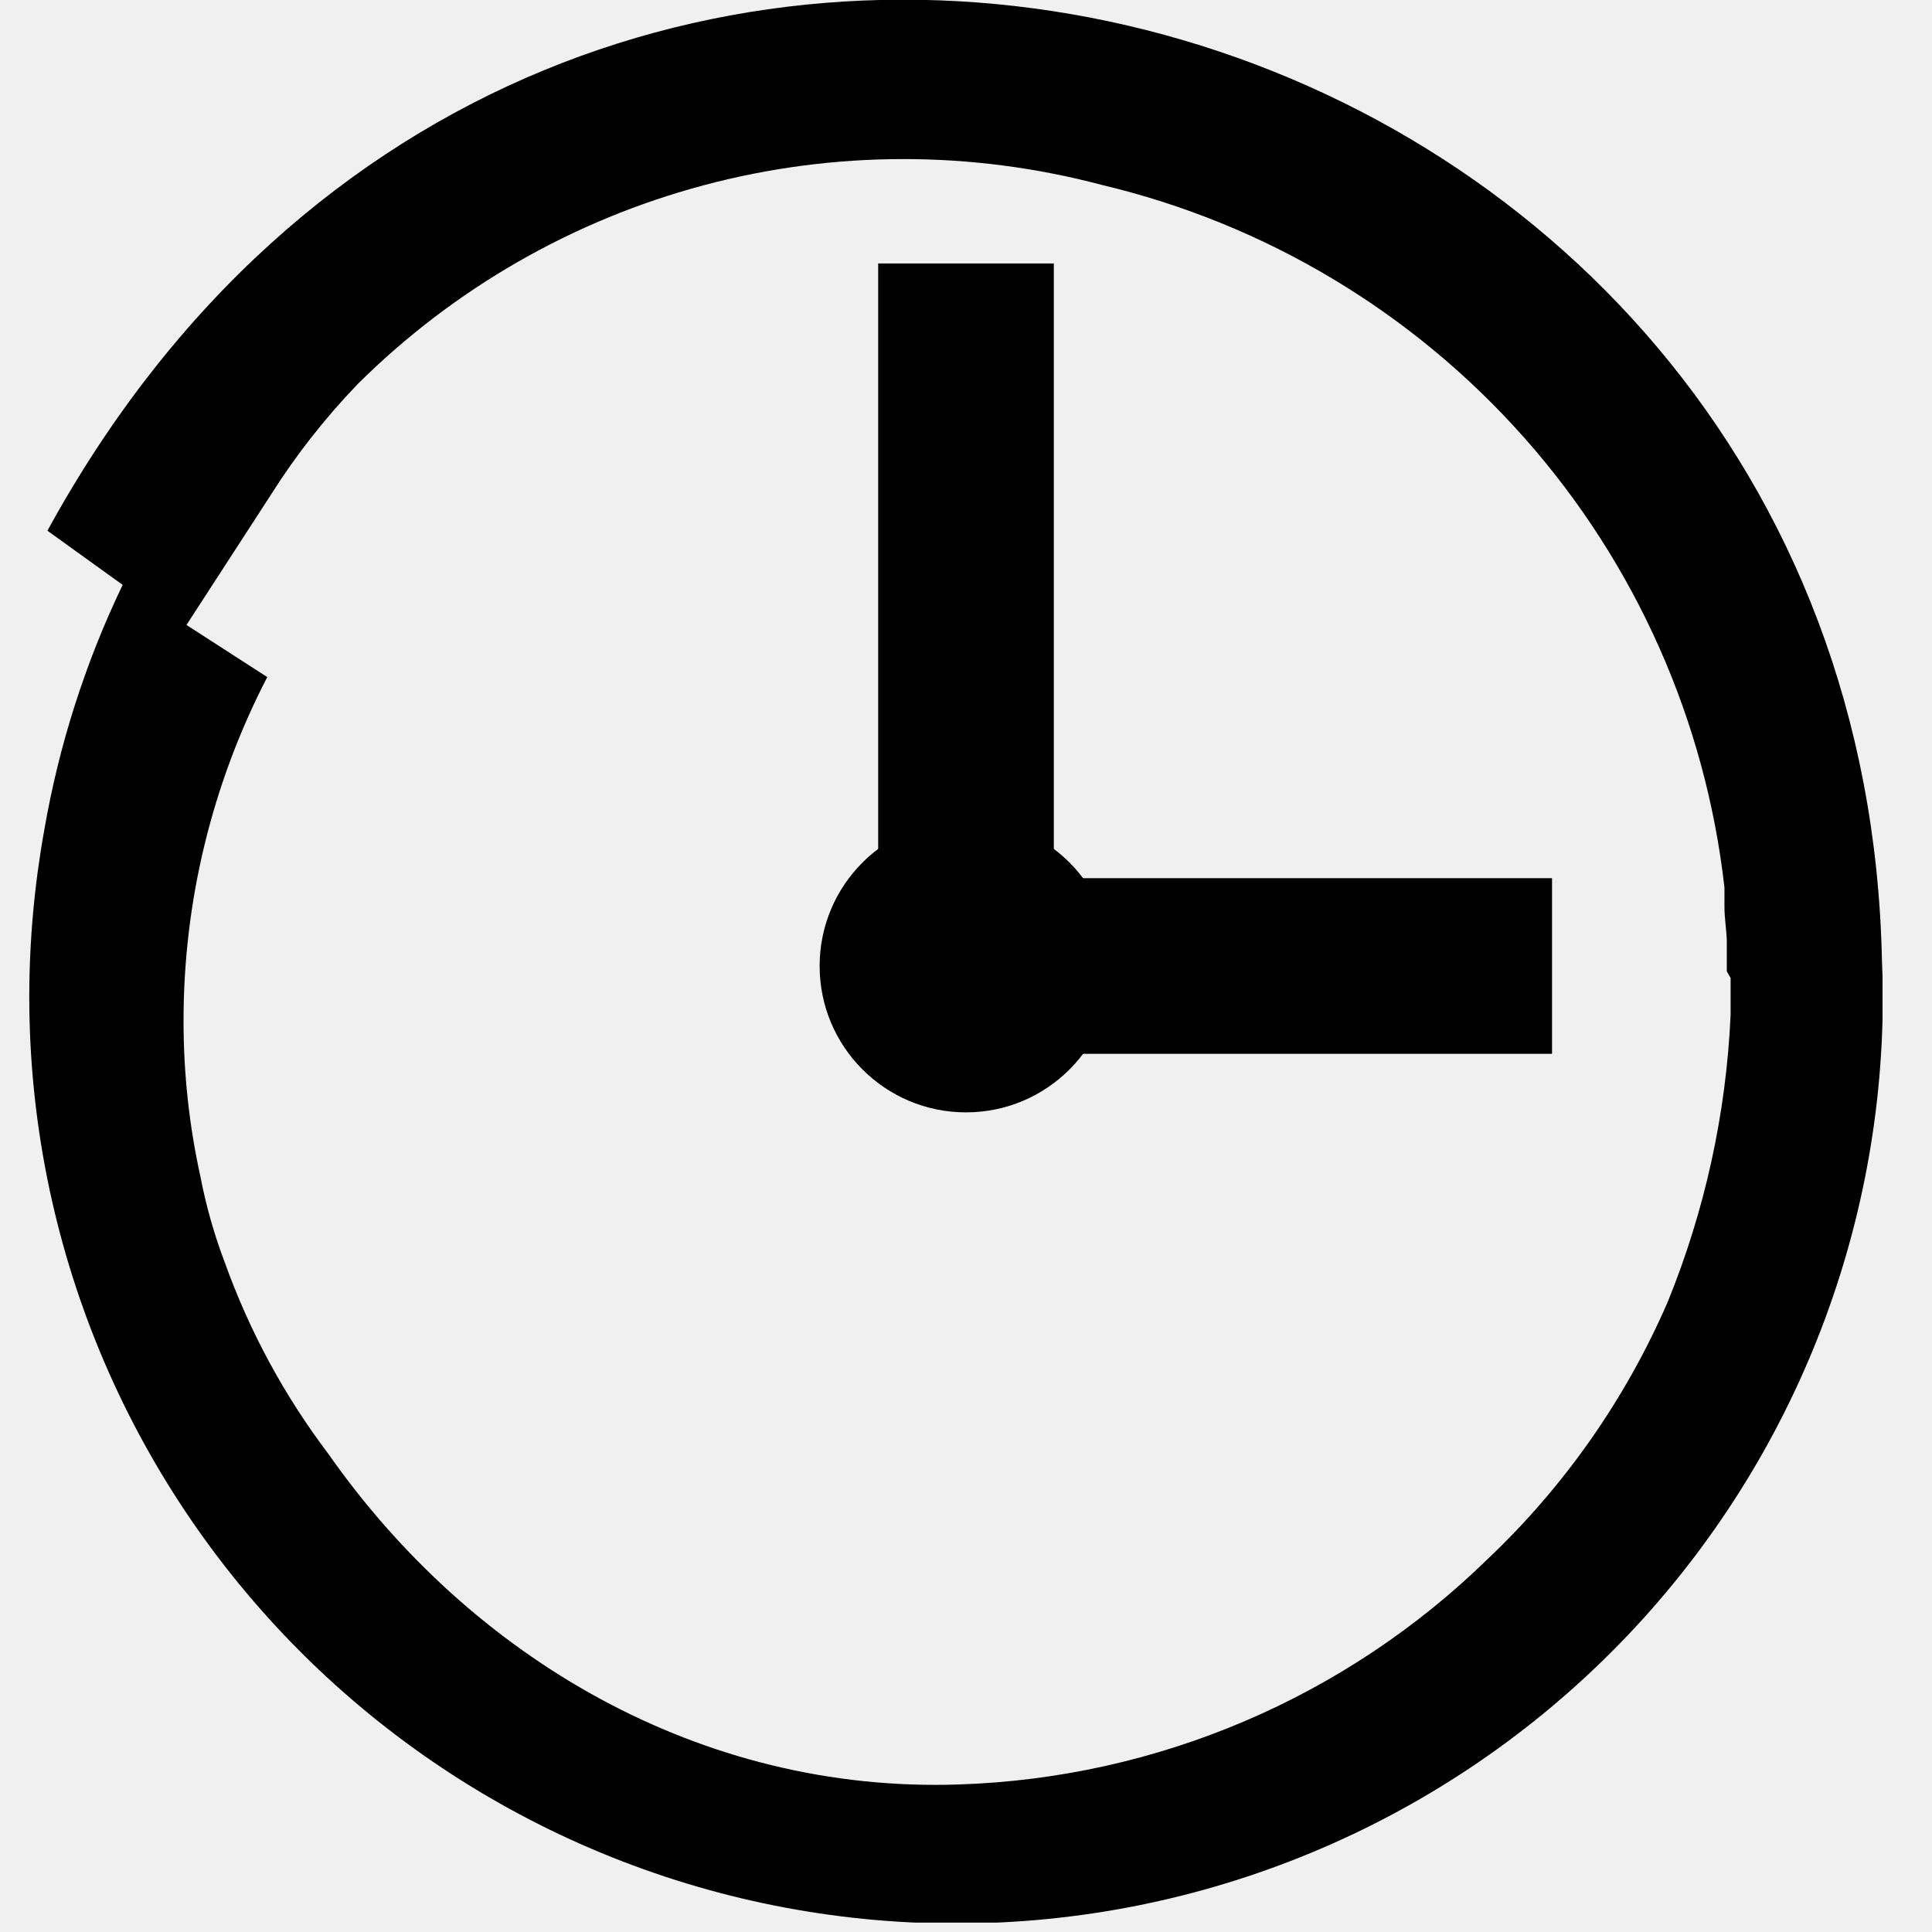
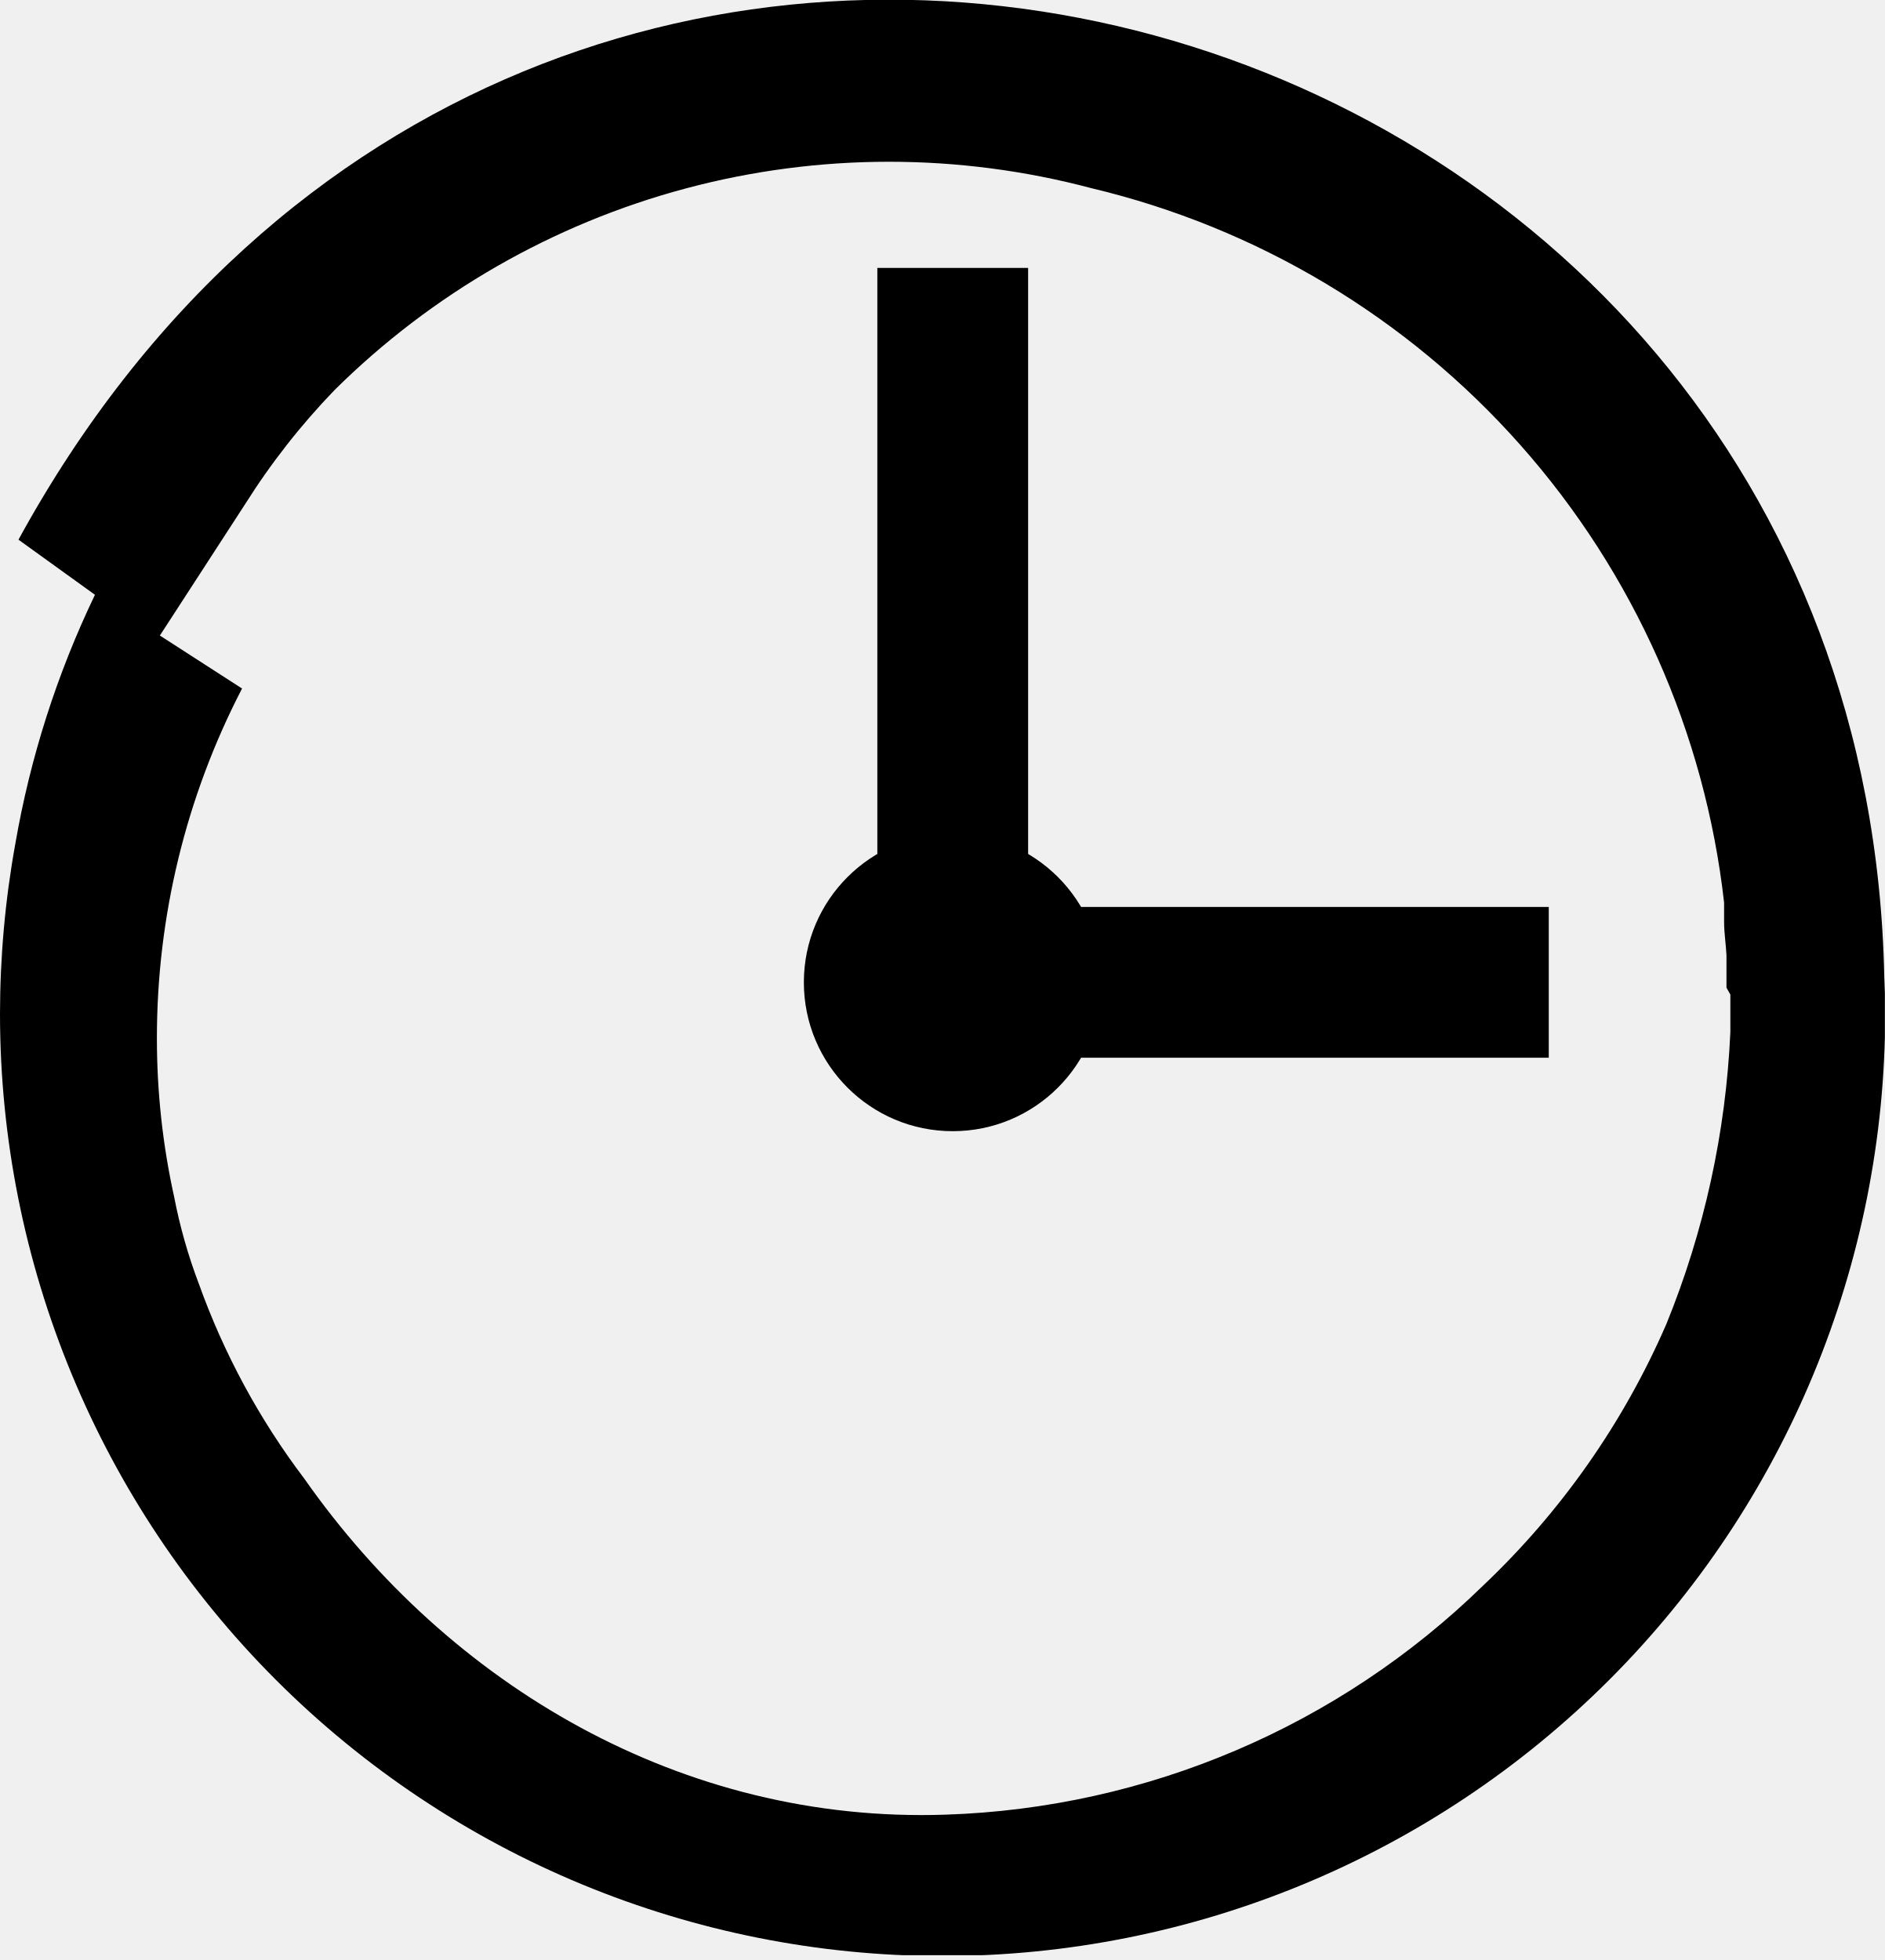
- <svg xmlns="http://www.w3.org/2000/svg" width="80" height="80" viewBox="0 0 64 66" fill="none">
+ <svg xmlns="http://www.w3.org/2000/svg" width="50" height="52" viewBox="0 0 50 52" fill="none">
  <g clip-path="url(#clip0)">
-     <path d="M63.29 32.81C62.6 -0.87 17.85 -13.37 0.62 18.13L3.19 19.98C1.913 22.639 1.011 25.462 0.51 28.37C0.173 30.244 0.002 32.145 0 34.05C1.76948e-07 42.447 3.336 50.499 9.273 56.437C15.21 62.374 23.263 65.71 31.66 65.71C40.057 65.71 48.11 62.374 54.047 56.437C59.984 50.499 63.32 42.447 63.32 34.05C63.32 33.643 63.31 33.23 63.29 32.81ZM58.12 33.41C58.12 33.77 58.12 34.13 58.12 34.49V34.67C57.97 38.039 57.242 41.357 55.97 44.48C54.533 47.791 52.441 50.778 49.82 53.26C44.973 57.992 38.53 60.739 31.76 60.96C22.92 61.26 15.09 56.62 10.22 49.67C8.714 47.682 7.521 45.477 6.68 43.13C6.32 42.182 6.042 41.205 5.85 40.21C5.464 38.463 5.27 36.679 5.27 34.89C5.266 30.797 6.247 26.764 8.13 23.13L5.37 21.35L8.23 16.94C9.096 15.564 10.102 14.28 11.23 13.11C14.506 9.858 18.576 7.521 23.036 6.33C27.495 5.139 32.189 5.135 36.65 6.32C42.233 7.646 47.27 10.663 51.075 14.958C54.88 19.253 57.267 24.618 57.91 30.32V30.59C57.91 30.72 57.91 30.85 57.91 30.98C57.91 31.34 57.97 31.71 57.99 32.09C57.99 32.23 57.99 32.37 57.99 32.51C57.99 32.65 57.99 32.95 57.99 33.18L58.12 33.41Z" fill="black" />
-     <path d="M37 33C37 35.761 34.761 38 32 38C29.239 38 27 35.761 27 33C27 30.239 29.239 28 32 28C34.761 28 37 30.239 37 33Z" fill="black" />
-     <path class="rotate-slow-360" d="M32 33.021V9" stroke="black" stroke-width="6" />
-     <path class="rotate-speed-360" d="M32 33H52.02" stroke="black" stroke-width="6" />
+     <path d="M49.984 25.912C49.439 -0.687 14.097 -10.559 0.49 14.318L2.519 15.78C1.51 17.88 0.798 20.11 0.403 22.406C0.136 23.886 0.002 25.387 0 26.892C1.39748e-07 33.523 2.634 39.883 7.323 44.572C12.013 49.261 18.372 51.895 25.004 51.895C31.635 51.895 37.995 49.261 42.684 44.572C47.374 39.883 50.008 33.523 50.008 26.892C50.008 26.57 50 26.244 49.984 25.912ZM45.901 26.386C45.901 26.67 45.901 26.955 45.901 27.239V27.381C45.782 30.042 45.208 32.662 44.203 35.129C43.068 37.744 41.416 40.102 39.346 42.063C35.518 45.8 30.43 47.969 25.083 48.144C18.101 48.381 11.918 44.717 8.071 39.228C6.882 37.658 5.94 35.916 5.276 34.063C4.991 33.314 4.772 32.542 4.62 31.756C4.315 30.377 4.162 28.968 4.162 27.555C4.159 24.323 4.933 21.137 6.421 18.267L4.241 16.861L6.5 13.379C7.184 12.292 7.978 11.278 8.869 10.354C11.457 7.786 14.671 5.94 18.193 4.999C21.715 4.058 25.422 4.056 28.945 4.991C33.354 6.039 37.332 8.421 40.337 11.813C43.342 15.206 45.227 19.442 45.735 23.946V24.159C45.735 24.262 45.735 24.364 45.735 24.467C45.735 24.751 45.783 25.044 45.798 25.344C45.798 25.454 45.798 25.565 45.798 25.675C45.798 25.786 45.798 26.023 45.798 26.204L45.901 26.386Z" fill="black" />
+     <path d="M29.221 26.062C29.221 28.243 27.453 30.011 25.273 30.011C23.092 30.011 21.324 28.243 21.324 26.062C21.324 23.881 23.092 22.113 25.273 22.113C27.453 22.113 29.221 23.881 29.221 26.062Z" fill="black" />
+     <path class="rotate-slow-360" d="M25.273 26.079V7.108" stroke="black" stroke-width="4" />
+     <path class="rotate-speed-360" d="M25.273 26.062H41.084" stroke="black" stroke-width="4" />
  </g>
  <defs>
    <clipPath id="clip0">
-       <rect width="63.31" height="65.68" fill="white" />
+       <rect width="50" height="51.872" fill="white" />
    </clipPath>
  </defs>
</svg>
